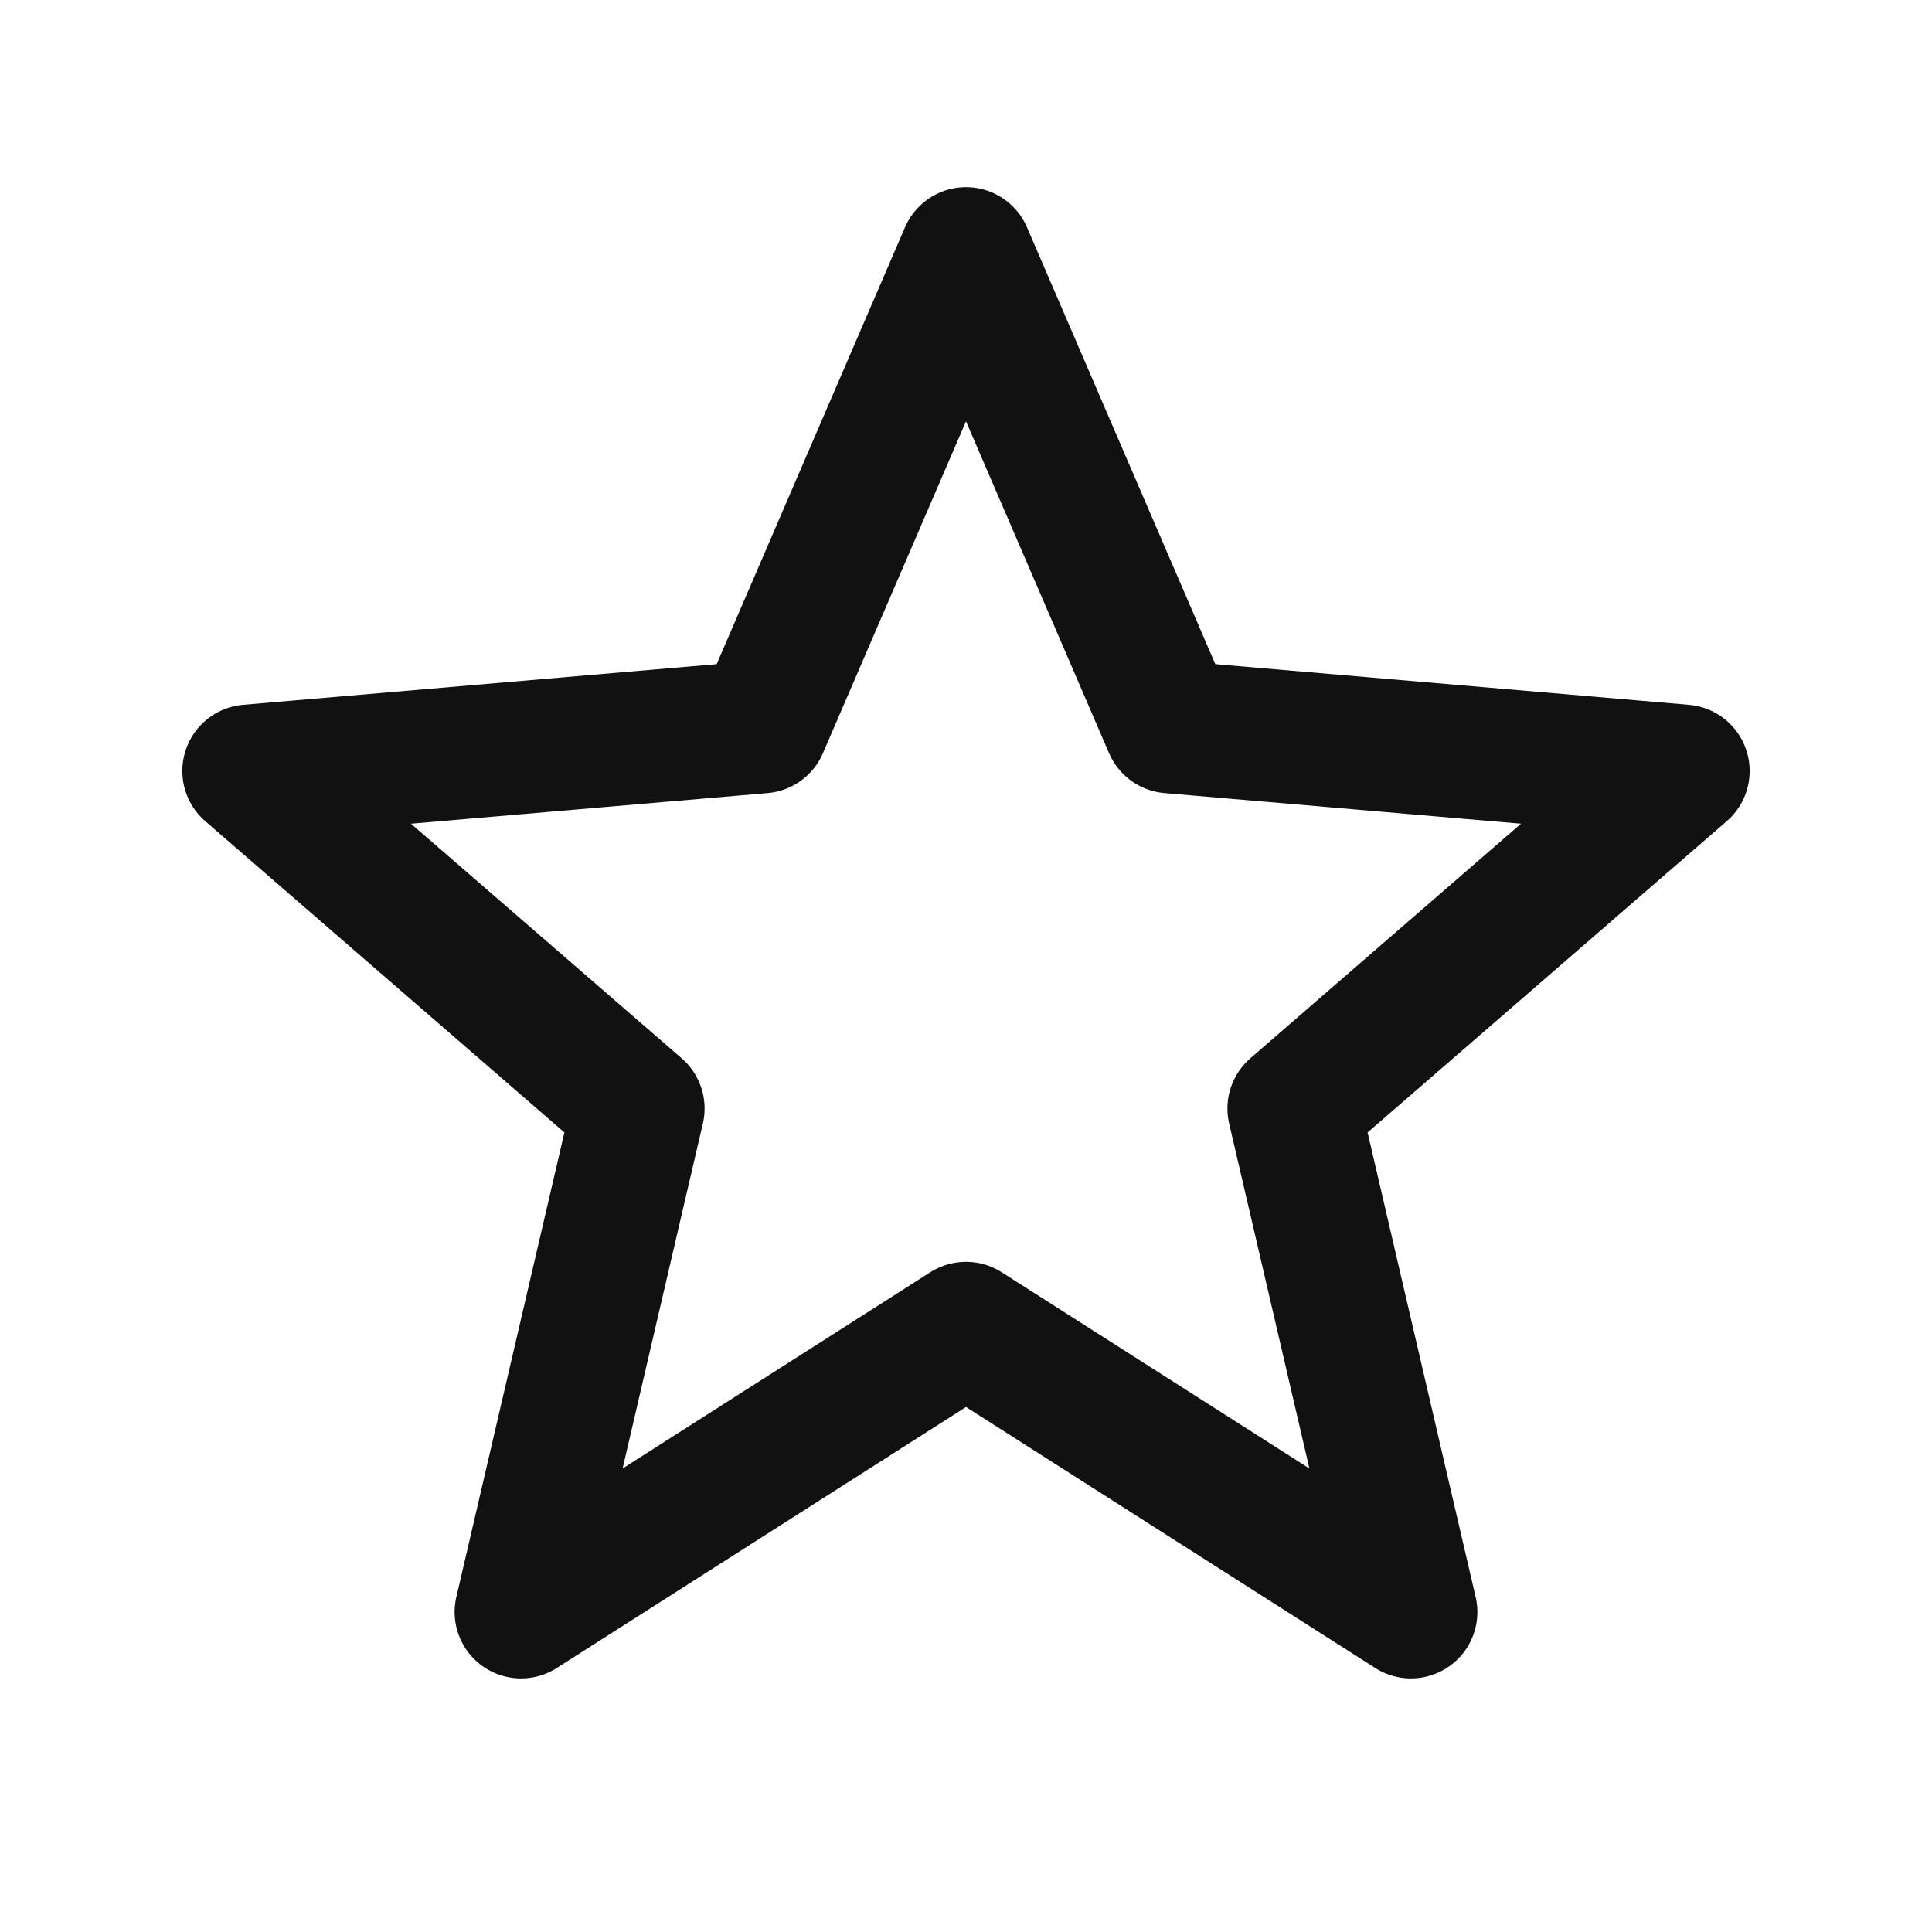
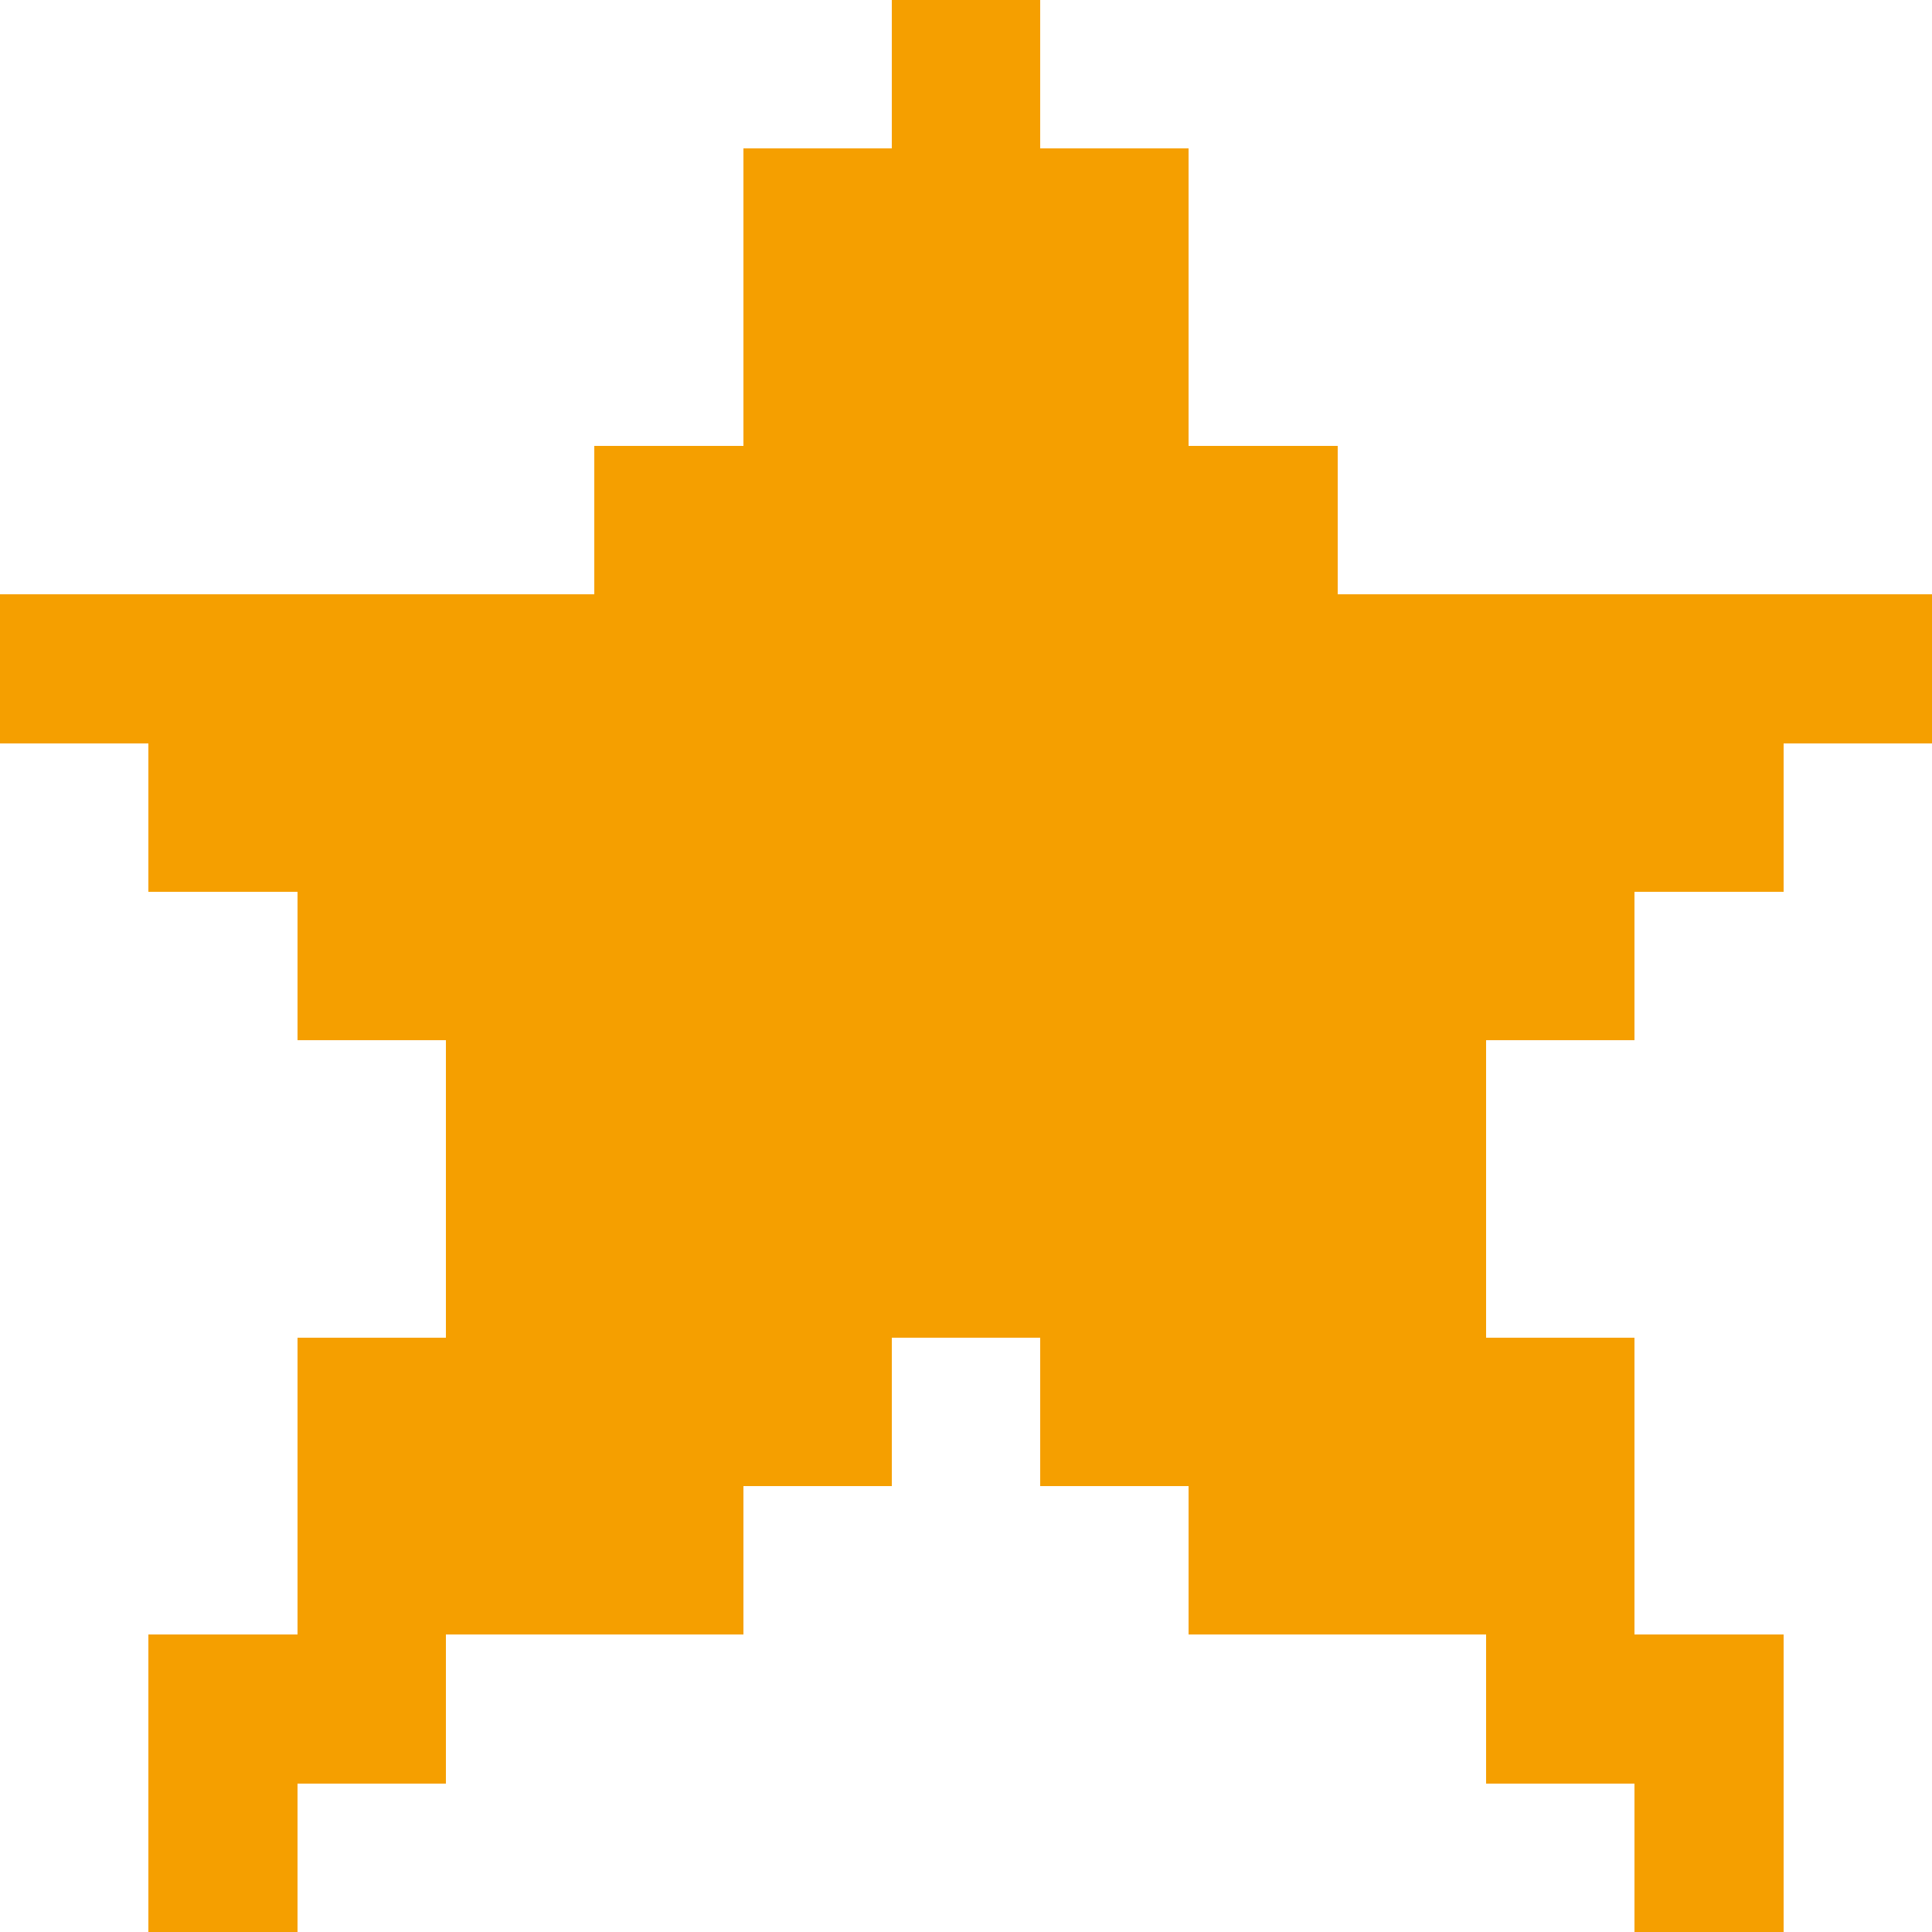
- <svg xmlns="http://www.w3.org/2000/svg" viewBox="0 0 32 32">
-   <path d="M16 4.2l3.38 7.84 8.5.73-6.45 5.59 1.94 8.34L16 22l-7.37 4.7 1.94-8.34-6.45-5.59 8.5-.73L16 4.2z" fill="none" stroke="#111" stroke-width="2.2" stroke-linejoin="round" />
+ <svg xmlns="http://www.w3.org/2000/svg" viewBox="0 0 13 13" shape-rendering="crispEdges">
+   <g fill="#f59f00">
+     <rect x="6" y="0" width="1" height="1" />
+     <rect x="5" y="1" width="3" height="1" />
+     <rect x="5" y="2" width="3" height="1" />
+     <rect x="4" y="3" width="5" height="1" />
+     <rect x="0" y="4" width="13" height="1" />
+     <rect x="1" y="5" width="11" height="1" />
+     <rect x="2" y="6" width="9" height="1" />
+     <rect x="3" y="7" width="7" height="1" />
+     <rect x="3" y="8" width="7" height="1" />
+     <rect x="2" y="9" width="4" height="1" />
+     <rect x="7" y="9" width="4" height="1" />
+     <rect x="2" y="10" width="3" height="1" />
+     <rect x="8" y="10" width="3" height="1" />
+     <rect x="1" y="11" width="2" height="1" />
+     <rect x="10" y="11" width="2" height="1" />
+     <rect x="1" y="12" width="1" height="1" />
+     <rect x="11" y="12" width="1" height="1" />
+   </g>
</svg>
